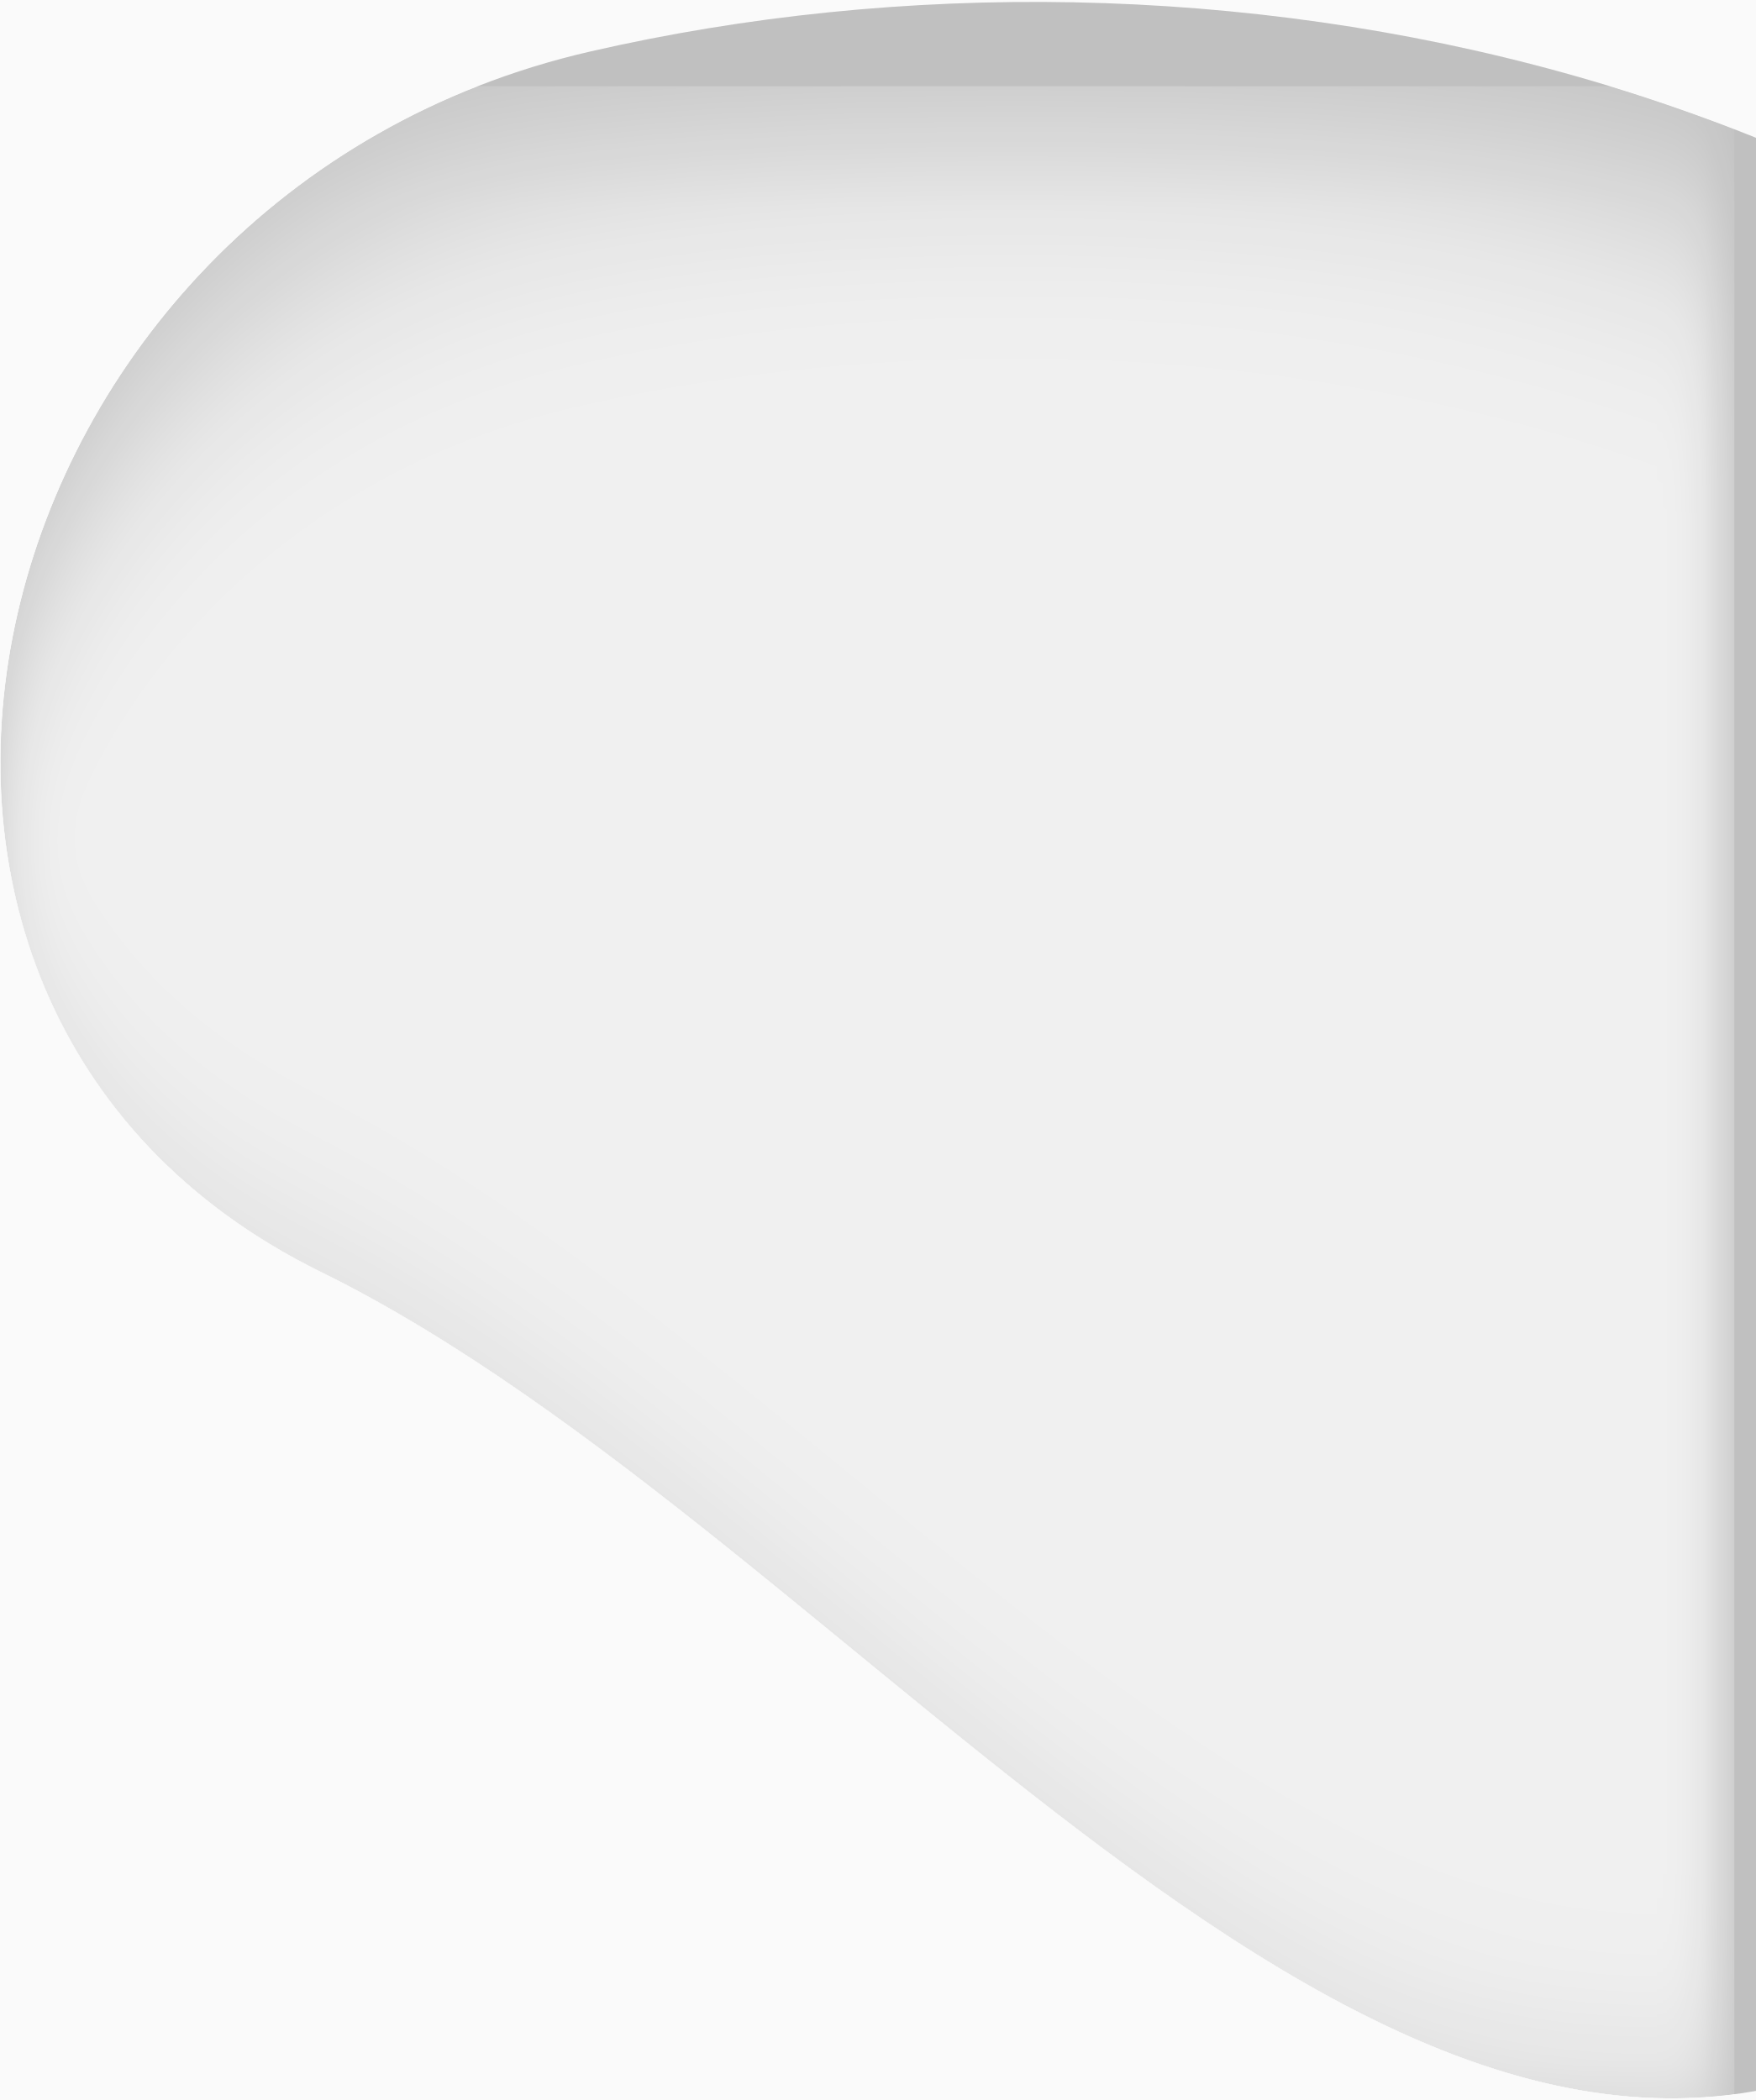
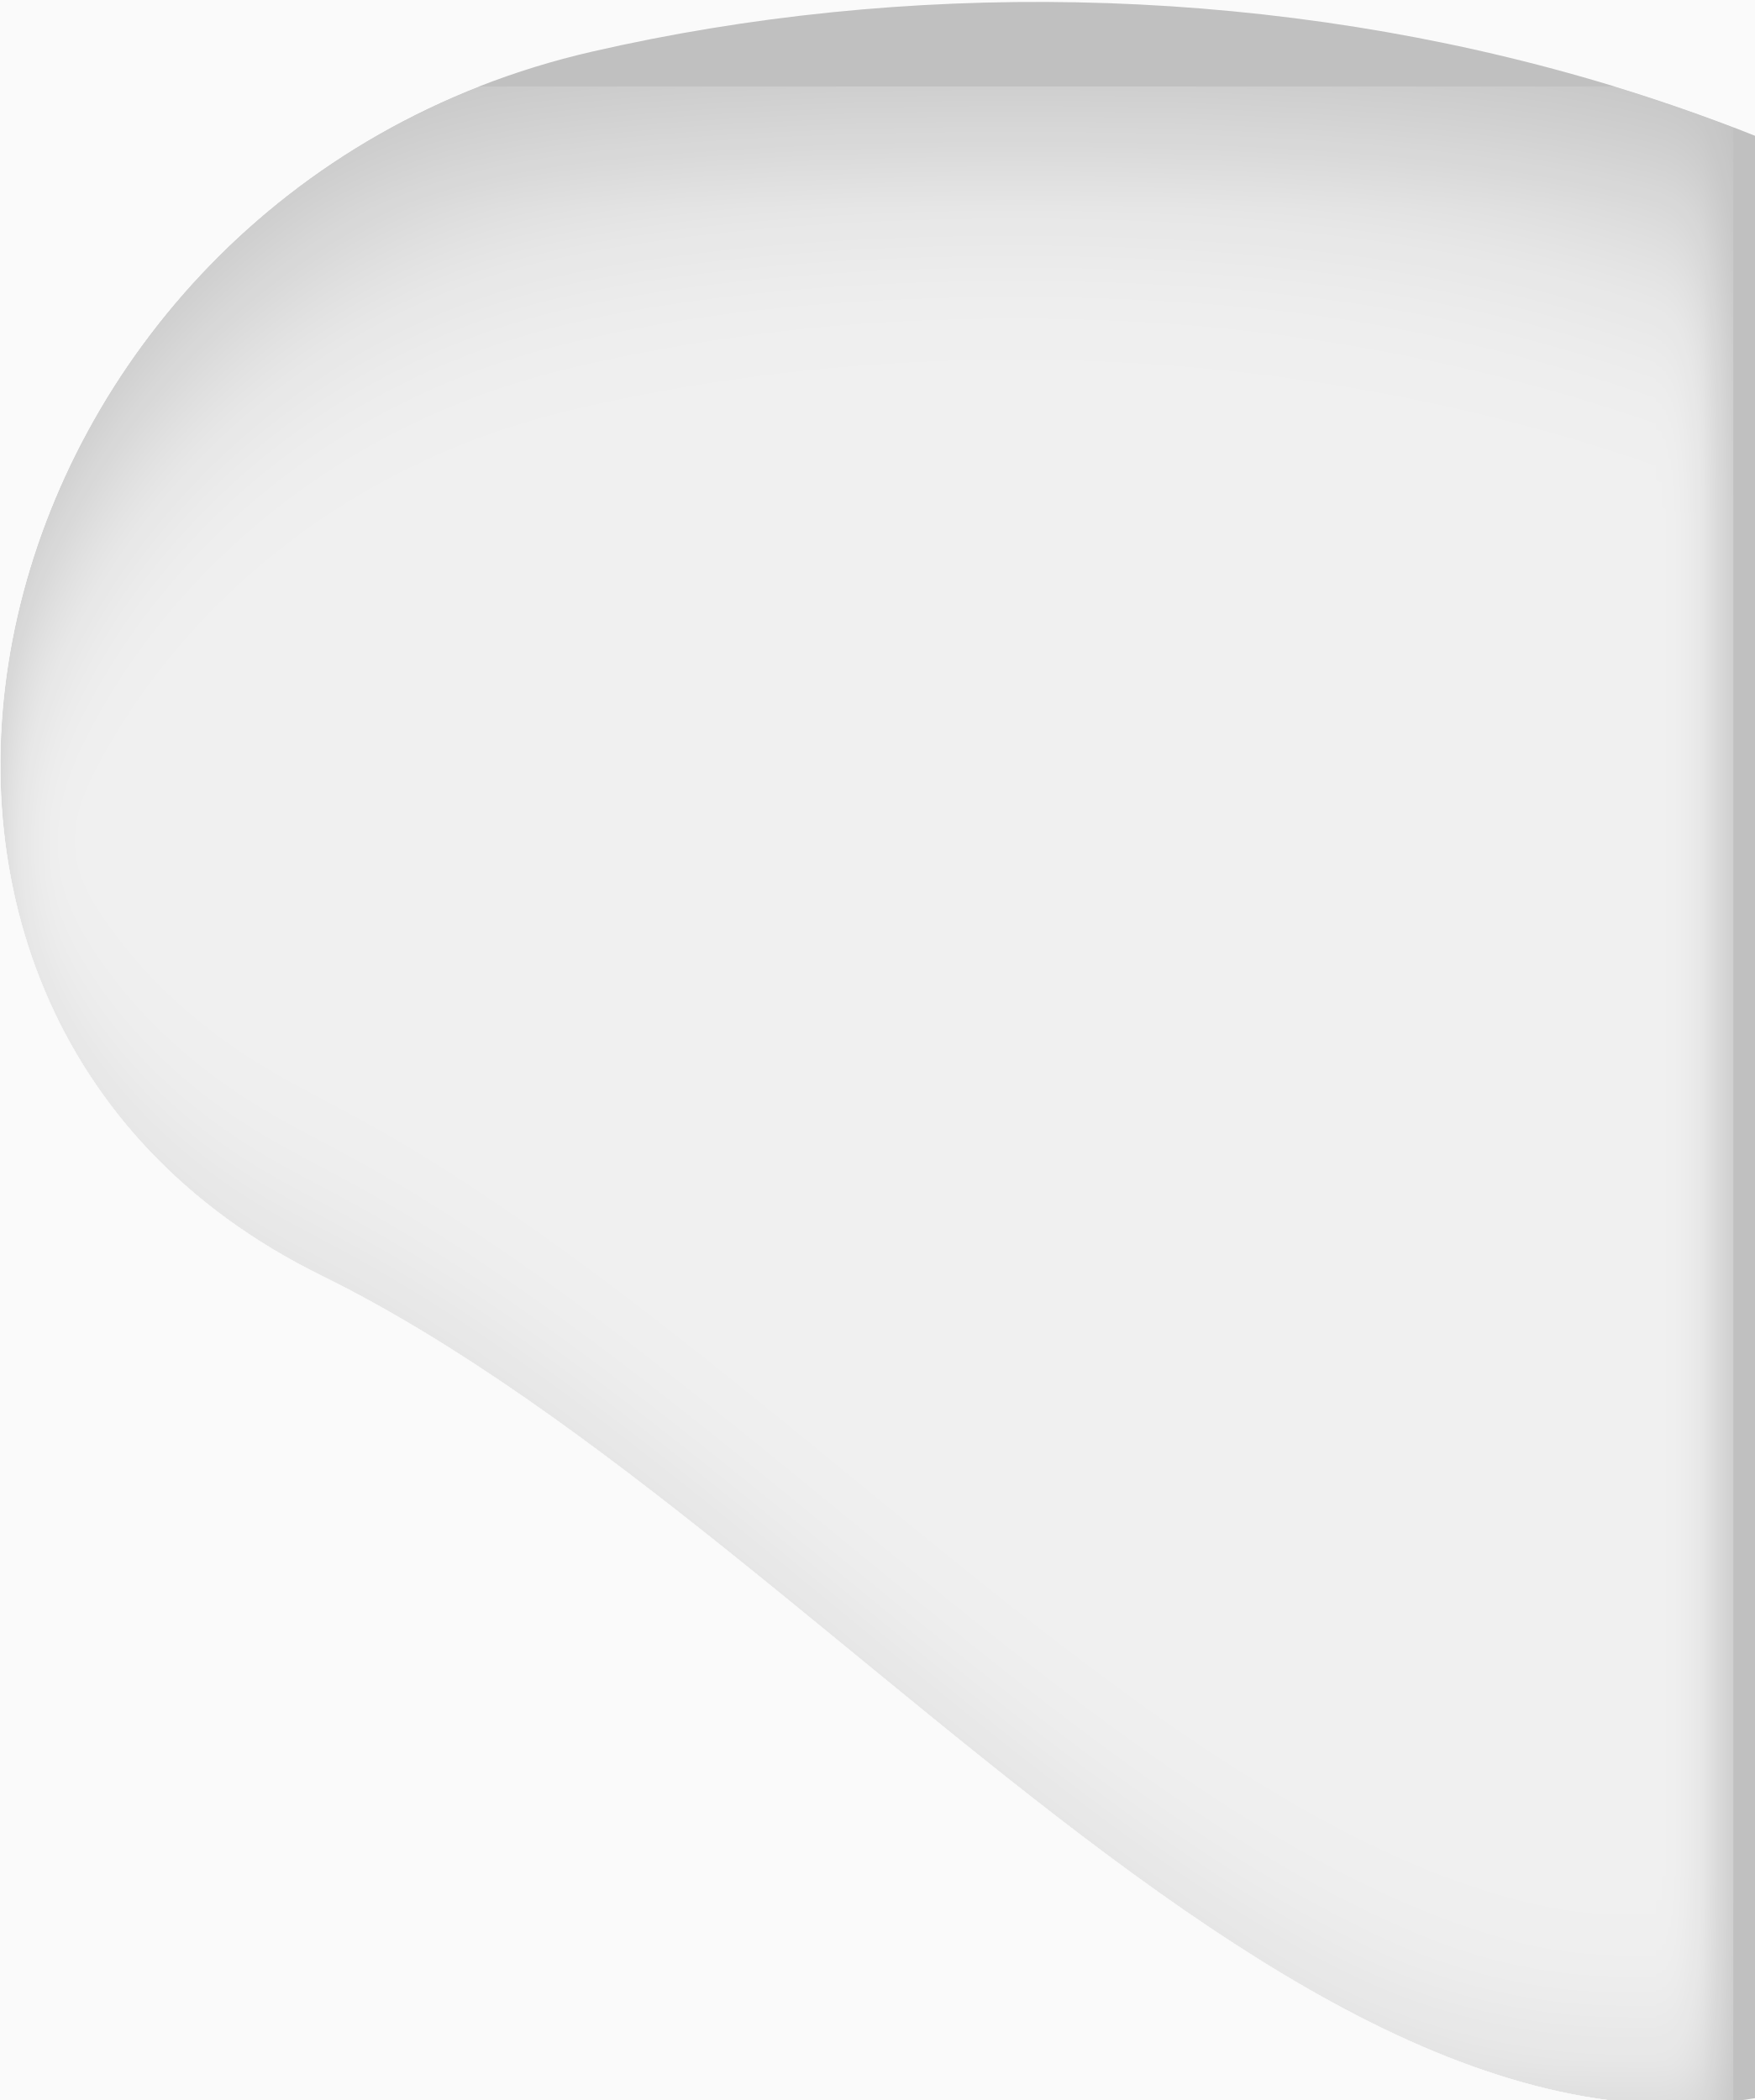
- <svg xmlns="http://www.w3.org/2000/svg" xmlns:xlink="http://www.w3.org/1999/xlink" width="280" height="335" viewBox="0 0 280 335">
+ <svg xmlns="http://www.w3.org/2000/svg" xmlns:xlink="http://www.w3.org/1999/xlink" width="279" height="334" viewBox="0 0 279 334">
  <defs>
    <path d="M208.906 418.154c81.577-52.564 235.066-59.233 235.066-157.936 0-98.704-53.222-191.13-158.565-178.718C180.064 93.912 95.779 184.29 64.25 280.999c-31.529 96.708 63.08 189.72 144.656 137.155z" id="a" />
    <filter x="-5.2%" y="-5.7%" width="110.4%" height="111.3%" filterUnits="objectBoundingBox" id="c">
      <feGaussianBlur stdDeviation="15" in="SourceAlpha" result="shadowBlurInner1" />
      <feOffset dx="10" dy="10" in="shadowBlurInner1" result="shadowOffsetInner1" />
      <feComposite in="shadowOffsetInner1" in2="SourceAlpha" operator="arithmetic" k2="-1" k3="1" result="shadowInnerInner1" />
      <feColorMatrix values="0 0 0 0 0 0 0 0 0 0 0 0 0 0 0 0 0 0 0.2 0" in="shadowInnerInner1" />
    </filter>
  </defs>
  <g transform="translate(-40 -101)" fill="none" fill-rule="evenodd">
    <mask id="b" fill="#ffffff">
      <path d="M0 0h560v670H0z" />&gt;<use xlink:href="#a" fill="#000" />
    </mask>
    <g transform="rotate(59 251.004 256.868)">
      <path fill="#fafafa" mask="url(#b)" d="M0 0h560v670H0z" />
      <use fill="#000" filter="url(#c)" xlink:href="#a" />
    </g>
  </g>
</svg>
